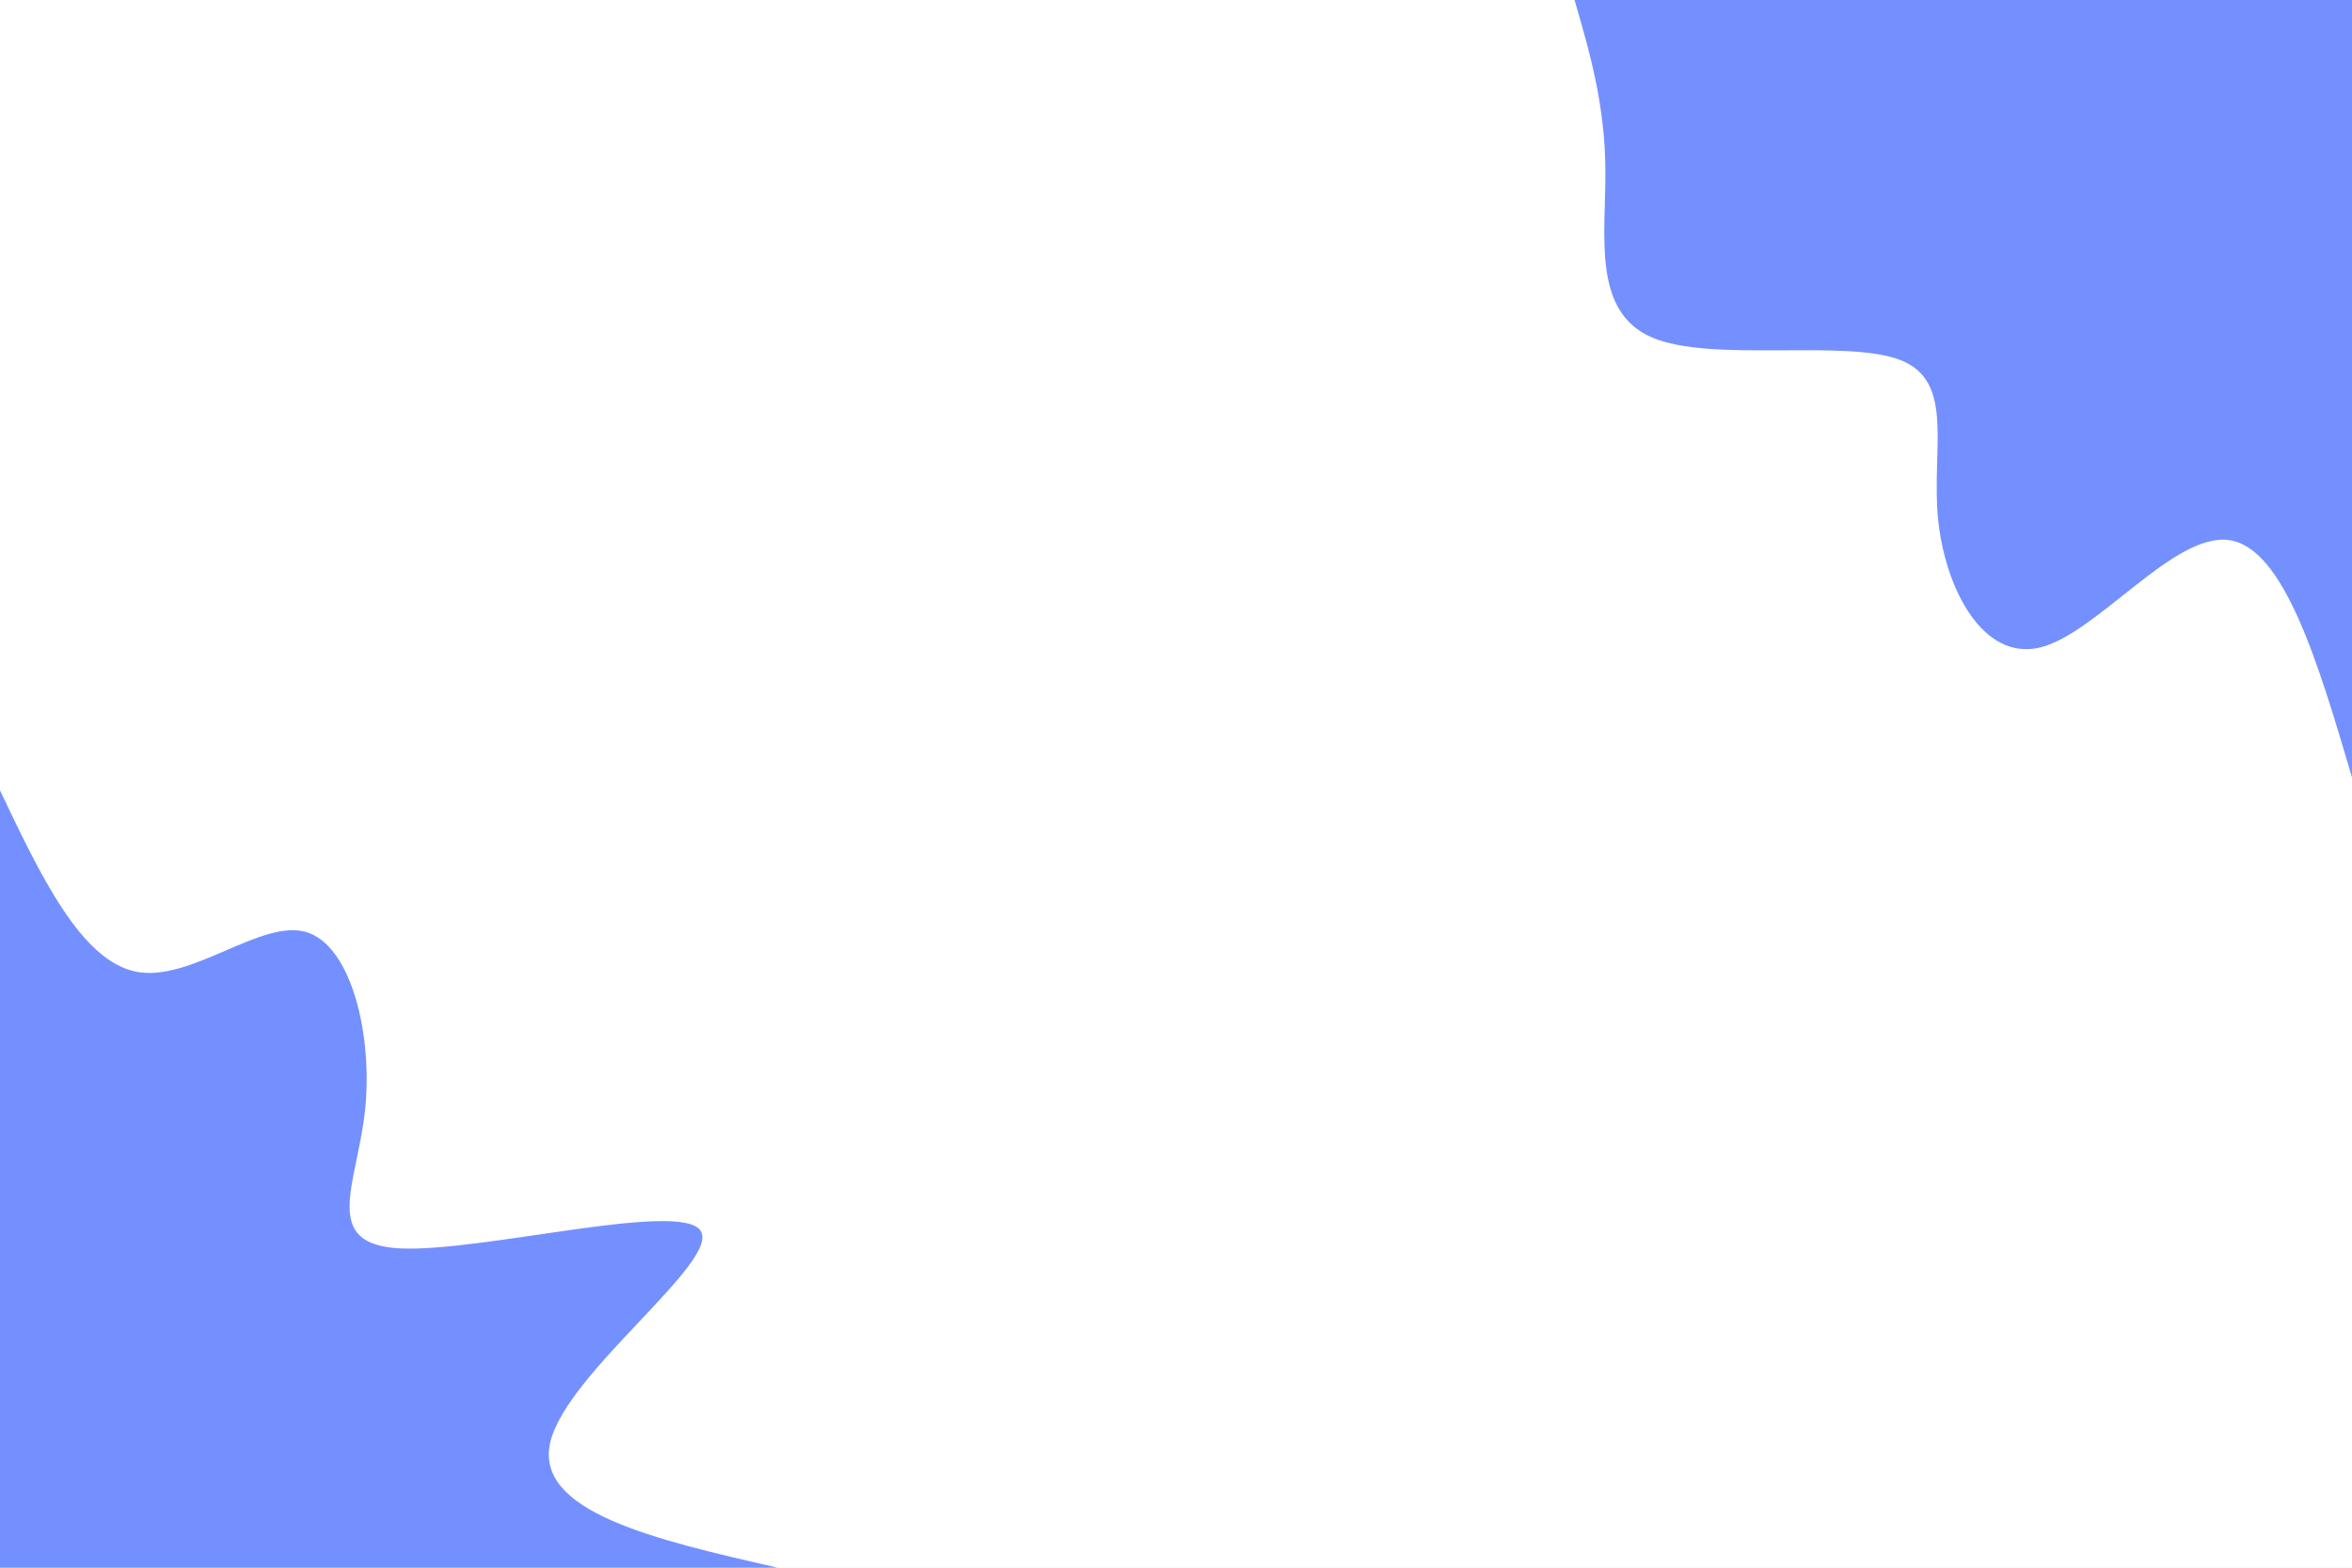
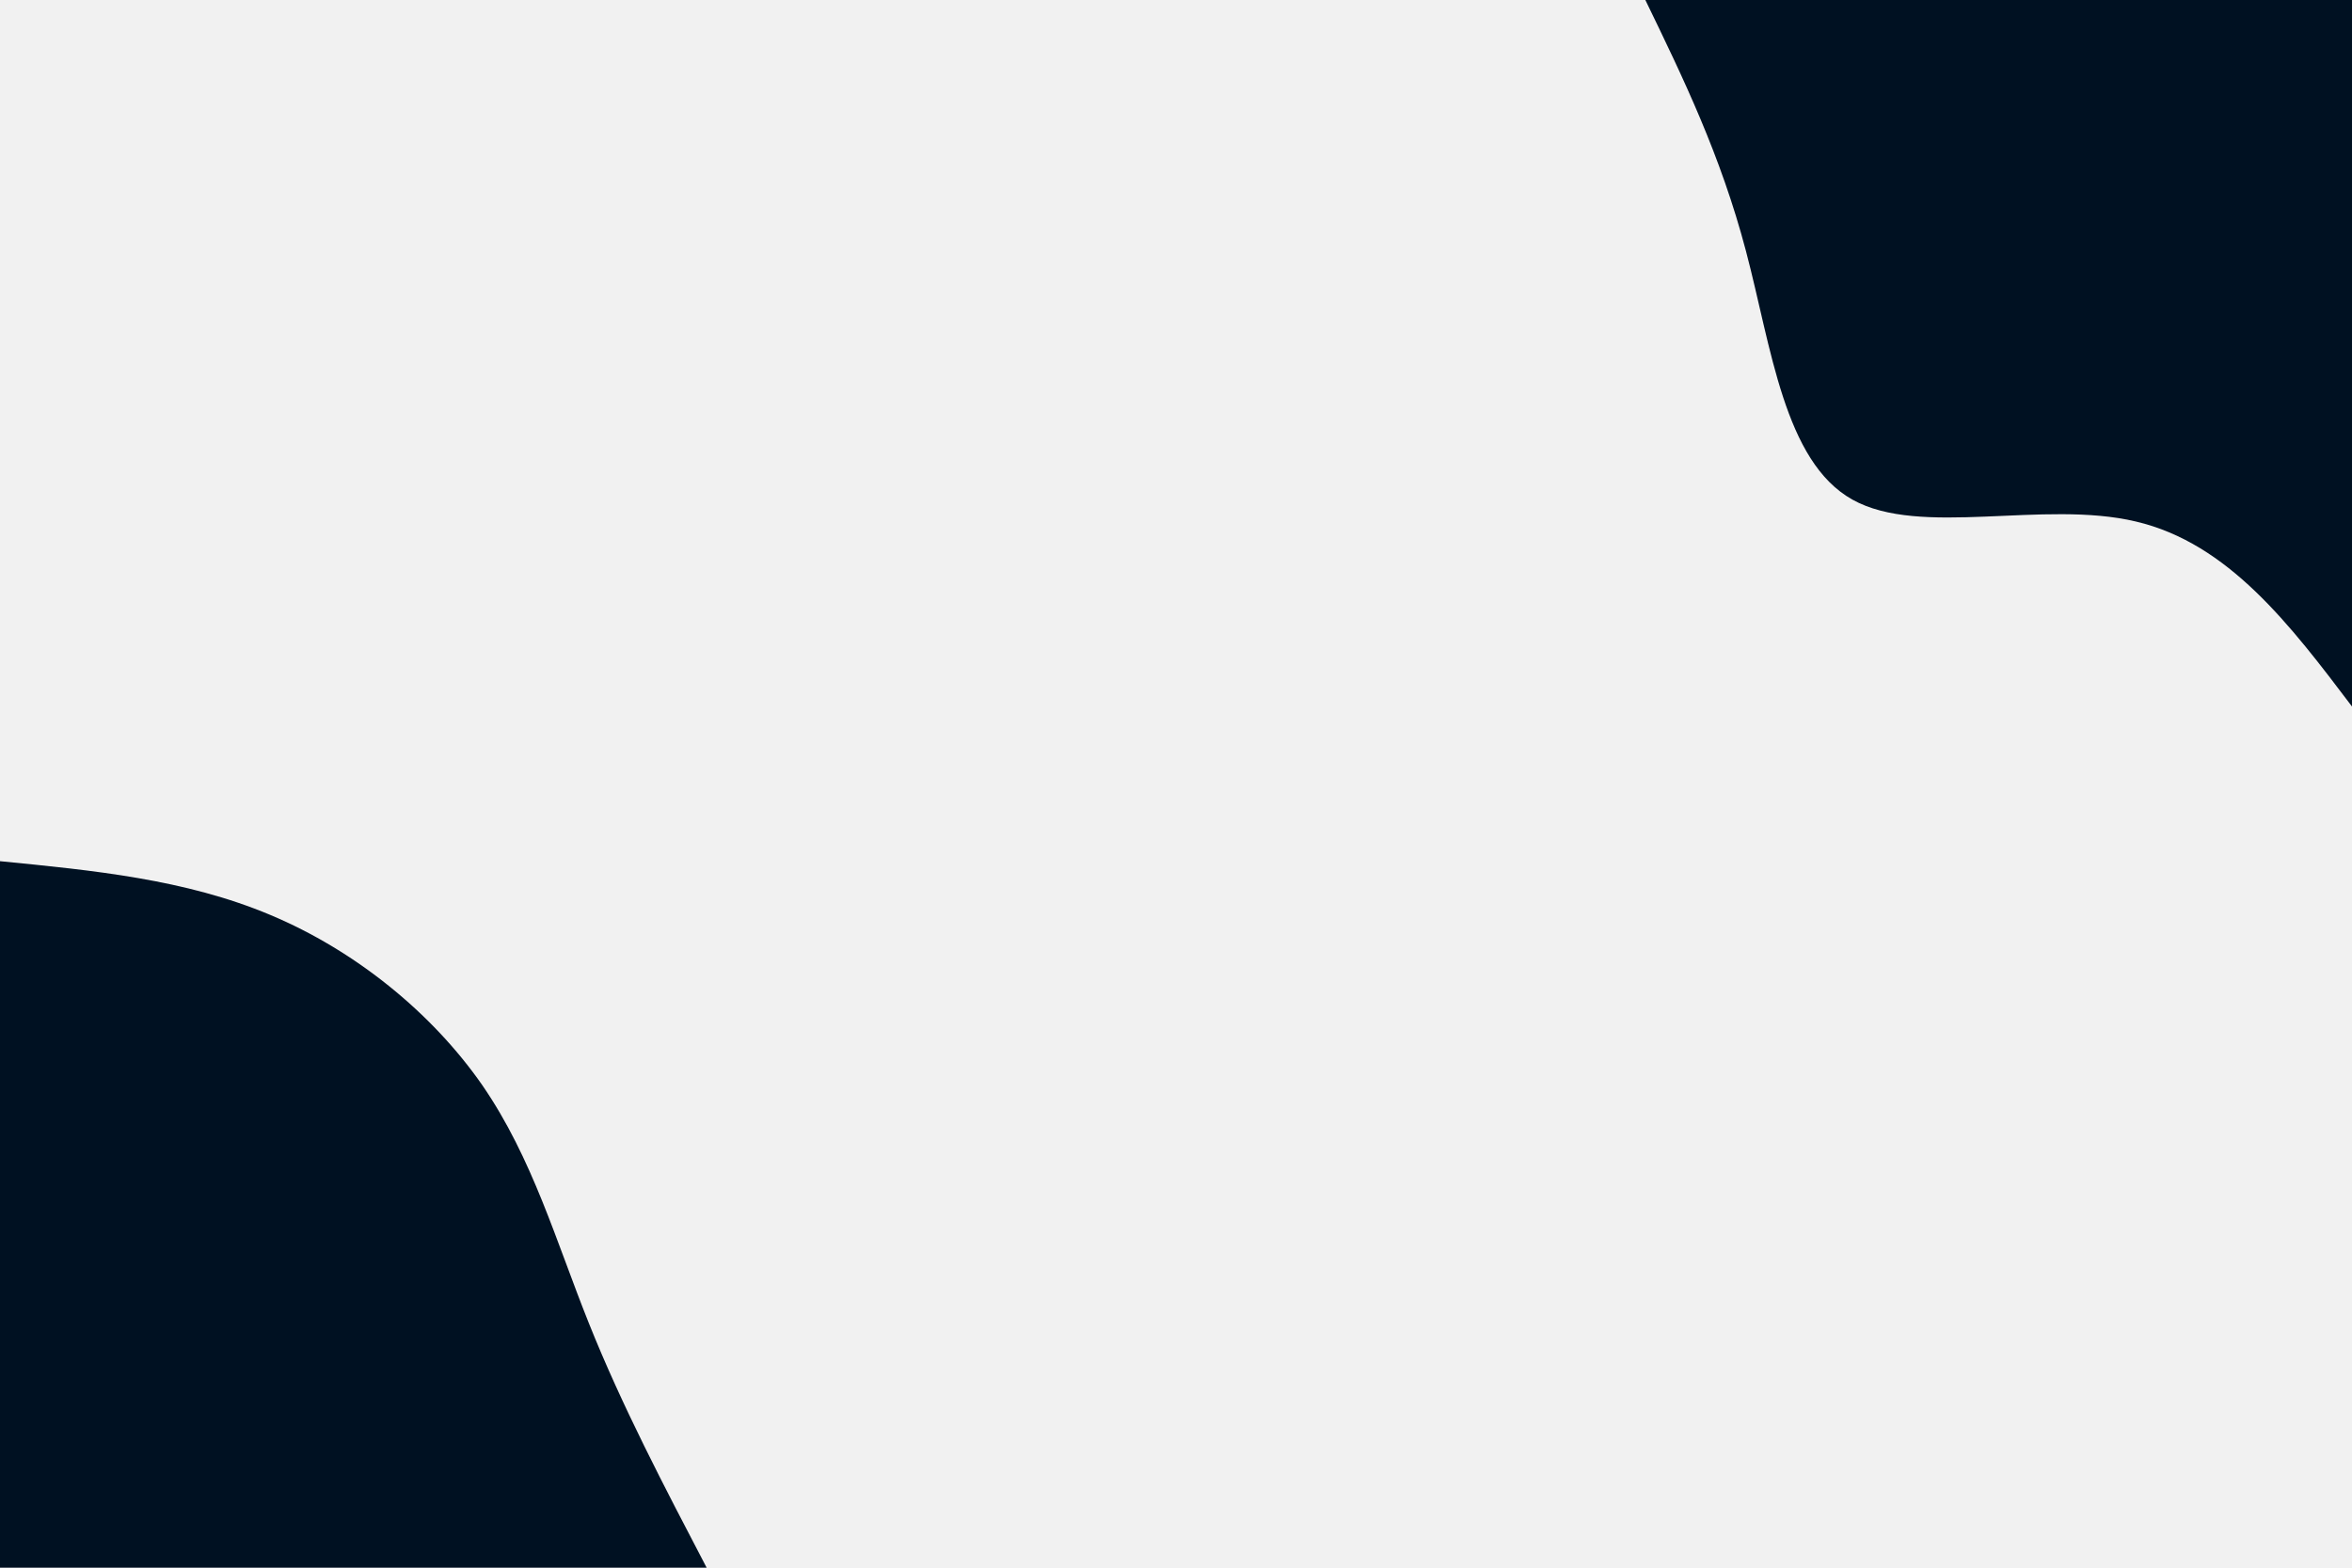
<svg xmlns="http://www.w3.org/2000/svg" id="visual" viewBox="0 0 900 600" width="900" height="600" version="1.1">
-   <rect x="0" y="0" width="900" height="600" fill="#FFFFFF" />
+   <rect x="0" y="0" width="900" height="600" fill="#f1f1f1" />
  <defs>
    <linearGradient id="grad1_0" x1="33.3%" y1="0%" x2="100%" y2="100%">
-       <stop offset="20%" stop-color="#ffffff" stop-opacity="1" />
-       <stop offset="80%" stop-color="#ffffff" stop-opacity="1" />
+       <stop offset="20%" stop-color="#f1f1f1" stop-opacity="1" />
+       <stop offset="80%" stop-color="#f1f1f1" stop-opacity="1" />
    </linearGradient>
  </defs>
  <defs>
    <linearGradient id="grad2_0" x1="0%" y1="0%" x2="66.7%" y2="100%">
-       <stop offset="20%" stop-color="#ffffff" stop-opacity="1" />
-       <stop offset="80%" stop-color="#ffffff" stop-opacity="1" />
+       <stop offset="20%" stop-color="#f1f1f1" stop-opacity="1" />
+       <stop offset="80%" stop-color="#f1f1f1" stop-opacity="1" />
    </linearGradient>
  </defs>
  <g transform="translate(900, 0)">
-     <path d="M0 297.5C-13 253.5 -26.1 209.4 -47.2 206.7C-68.3 203.9 -97.5 242.4 -119.3 247.8C-141.2 253.1 -155.7 225.4 -158.4 198.6C-161 171.8 -151.8 146 -172.8 137.8C-193.8 129.6 -245.1 139 -268 129.1C-290.9 119.1 -285.5 89.9 -285.7 65.2C-285.8 40.5 -291.6 20.2 -297.5 0L0 0Z" fill="#7490ff" />
+     <path d="M0 270.4C-23.6 239.2 -47.3 207.9 -82.7 199.6C-118 191.2 -165.2 205.8 -191.2 191.2C-217.3 176.6 -222.2 132.8 -231.9 96.1C-241.6 59.3 -256 29.7 -270.4 0L0 0Z" fill="#001122" />
  </g>
  <g transform="translate(0, 600)">
-     <path d="M0 -297.5C15.5 -264.9 31 -232.3 52.1 -228.1C73.1 -224 99.8 -248.3 117.1 -243.3C134.5 -238.2 142.7 -203.8 139.7 -175.1C136.6 -146.5 122.5 -123.7 153.2 -122.2C184 -120.7 259.8 -140.5 268 -129.1C276.2 -117.6 216.9 -74.8 210.6 -48.1C204.2 -21.3 250.8 -10.7 297.5 0L0 0Z" fill="#7490ff" />
+     <path d="M0 -270.4C35.5 -266.9 71 -263.5 103.5 -249.8C135.9 -236.2 165.3 -212.4 184.6 -184.6C203.8 -156.7 212.8 -124.8 225.4 -93.4C238 -61.9 254.2 -31 270.4 0L0 0Z" fill="#001122" />
  </g>
</svg>
